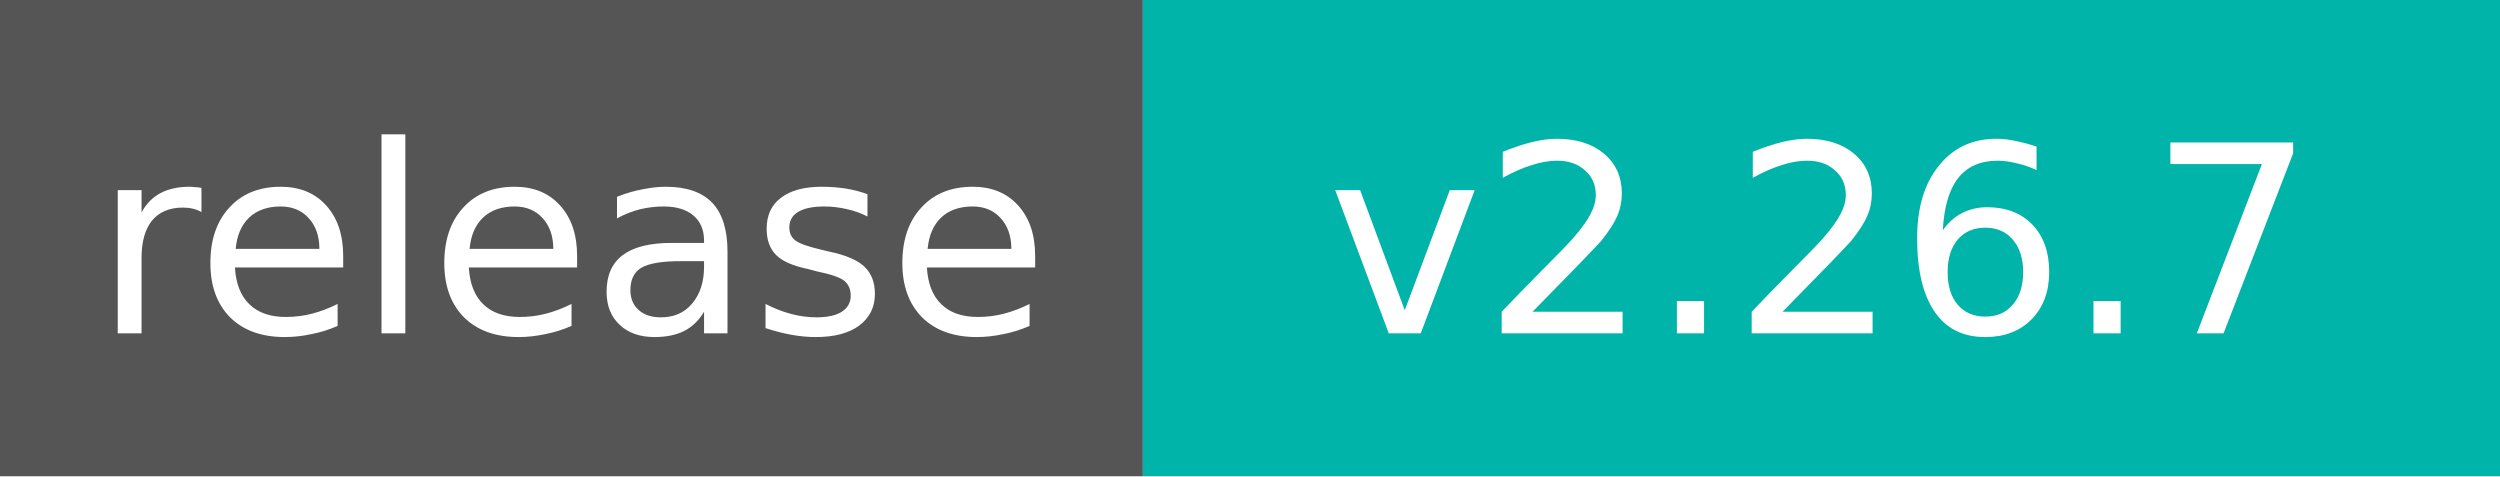
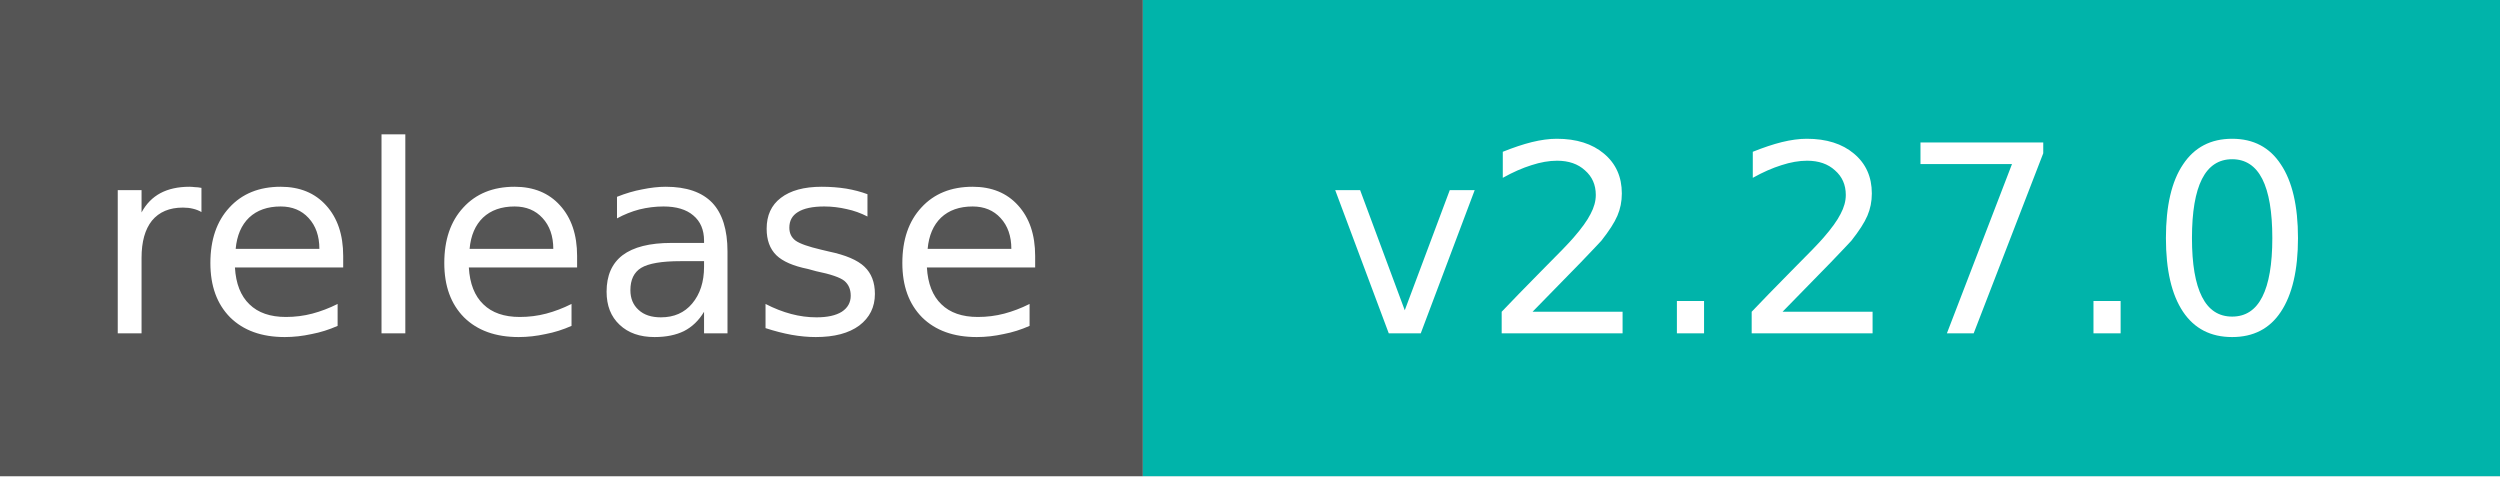
- <svg xmlns="http://www.w3.org/2000/svg" width="105" height="20" role="img" aria-label="release: v2.26.7">
+ <svg xmlns="http://www.w3.org/2000/svg" width="105" height="20" role="img" aria-label="release: v2.27.0">
  <path fill="#555" d="M0 0h48v20H0z" />
  <path fill="#00b4aa" d="M48 0h57v20H48z" />
  <g fill="#fff" text-anchor="middle" font-family="Verdana,Geneva,DejaVu Sans,sans-serif" font-size="11">
    <text x="24" y="14">release</text>
-     <text x="76.5" y="14">v2.26.7</text>
+     <text x="76.5" y="14">v2.27.0</text>
  </g>
</svg>
